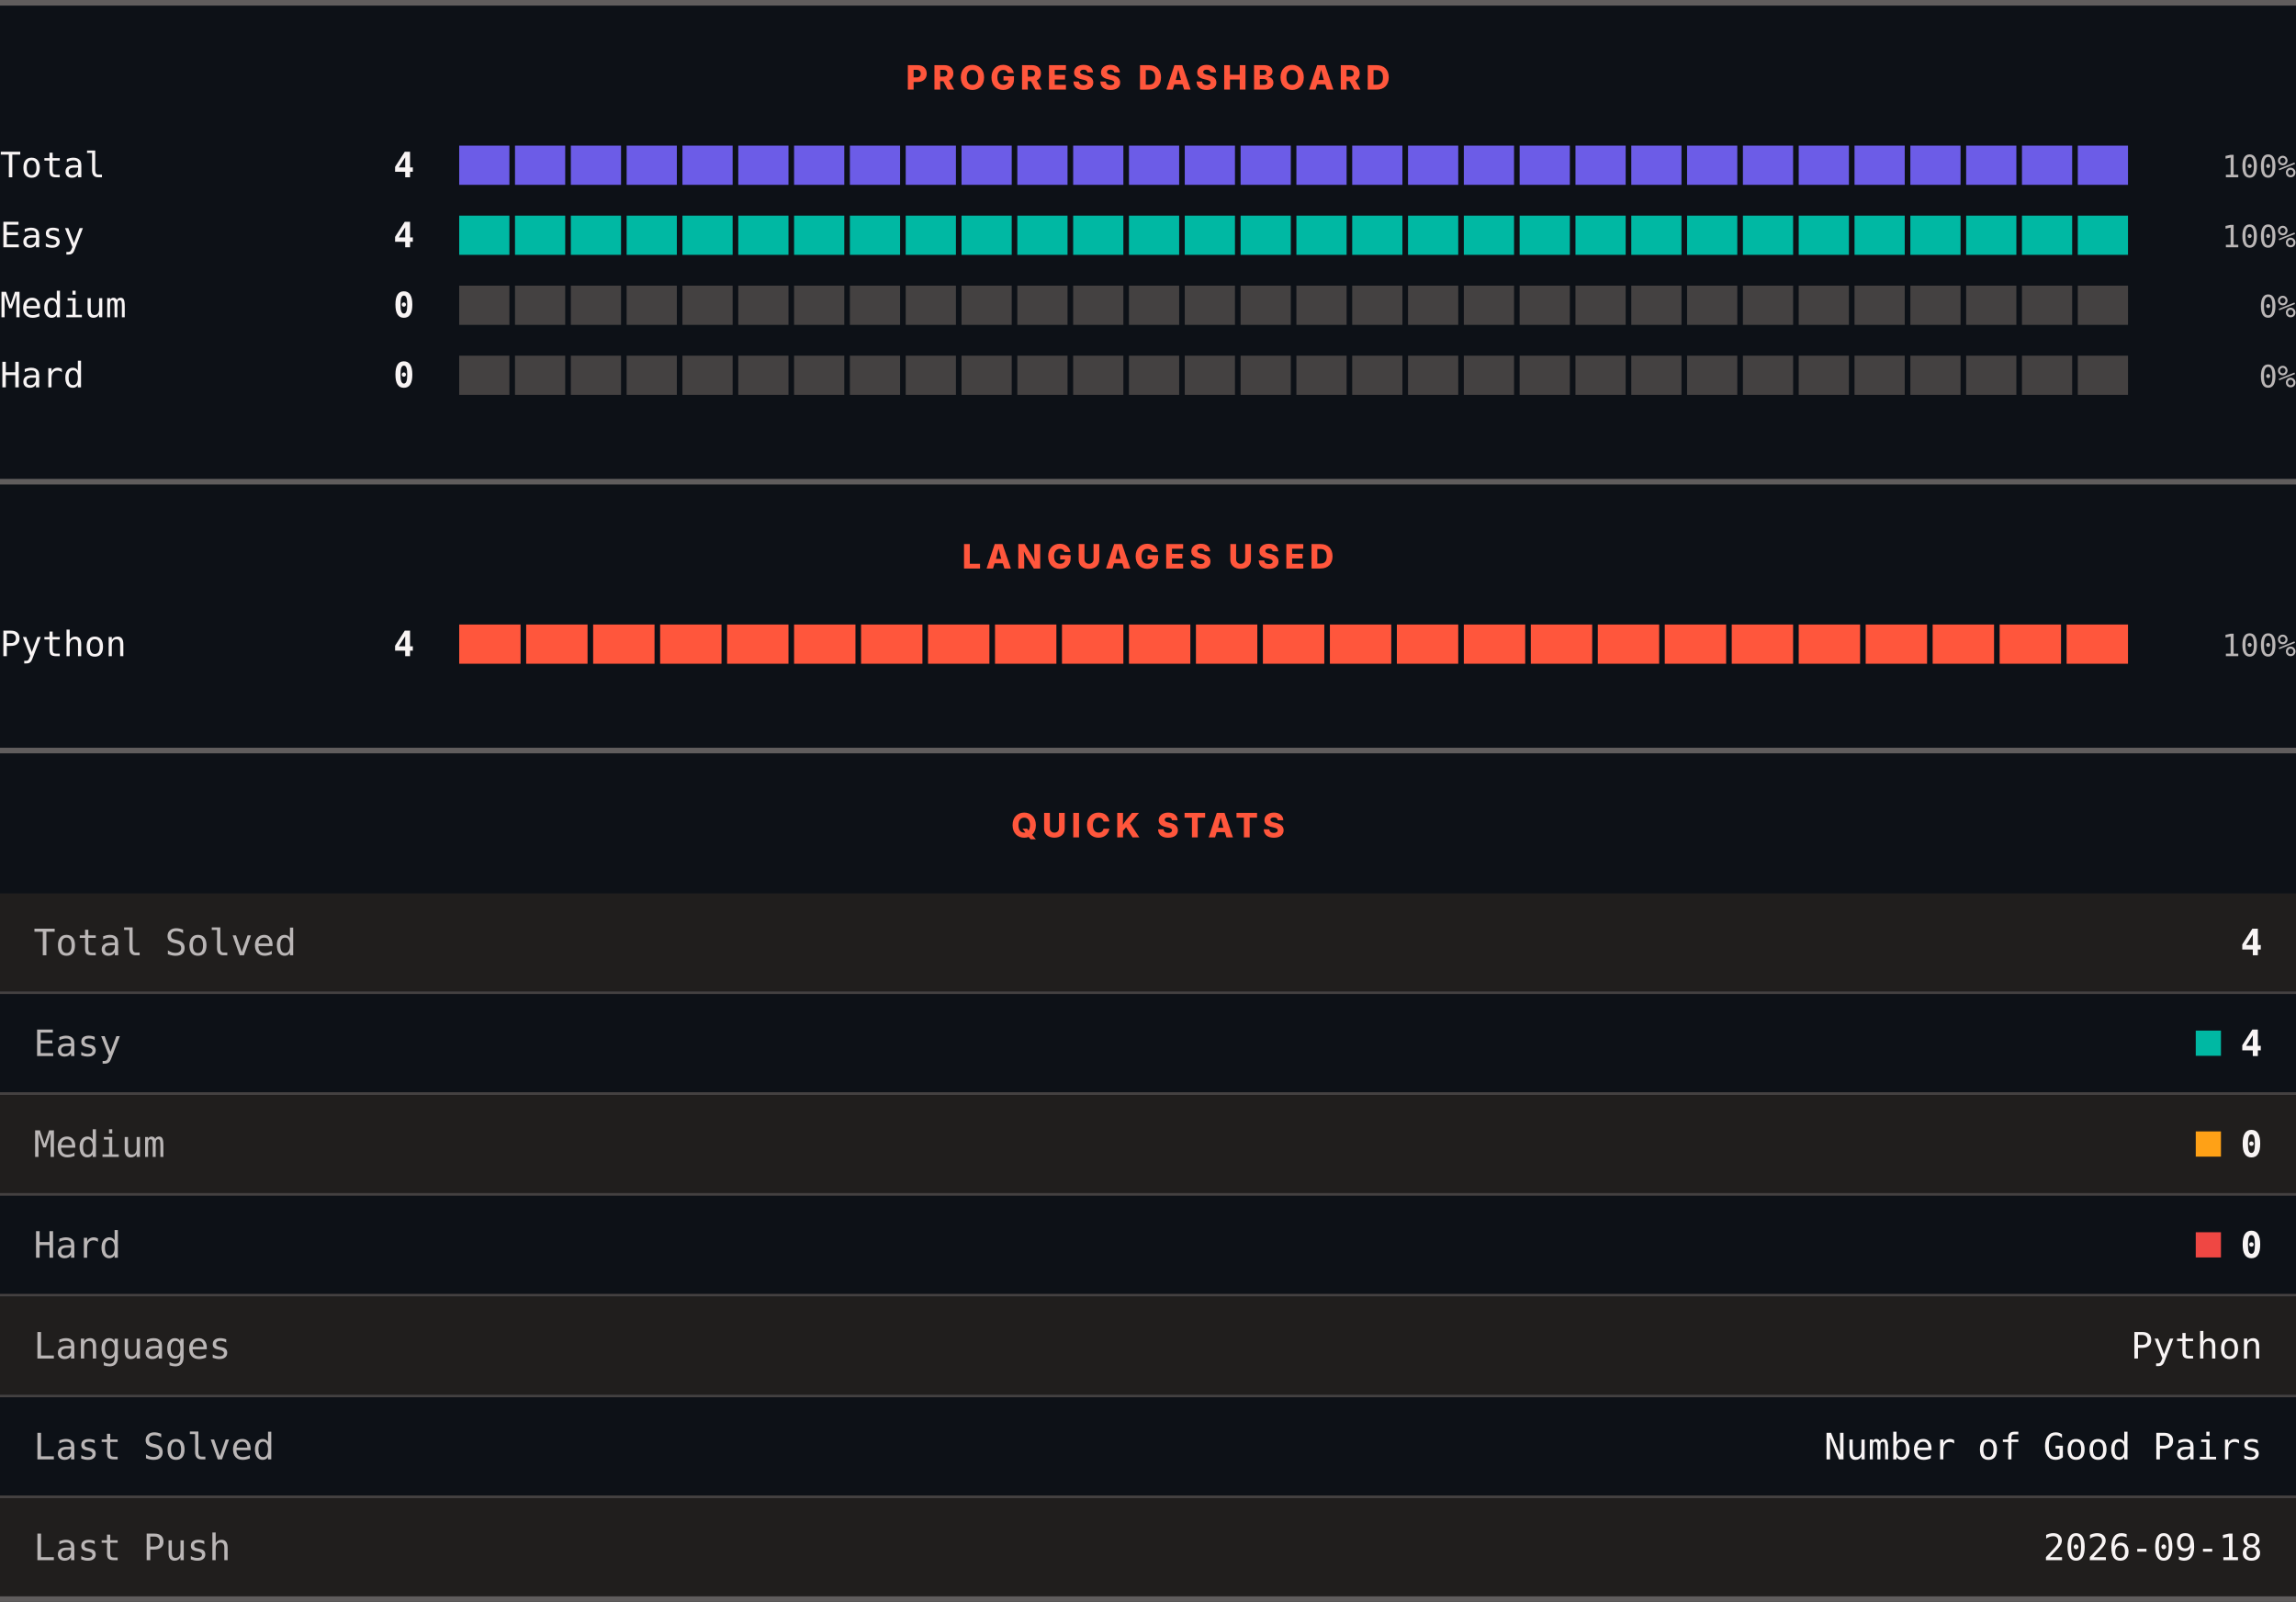
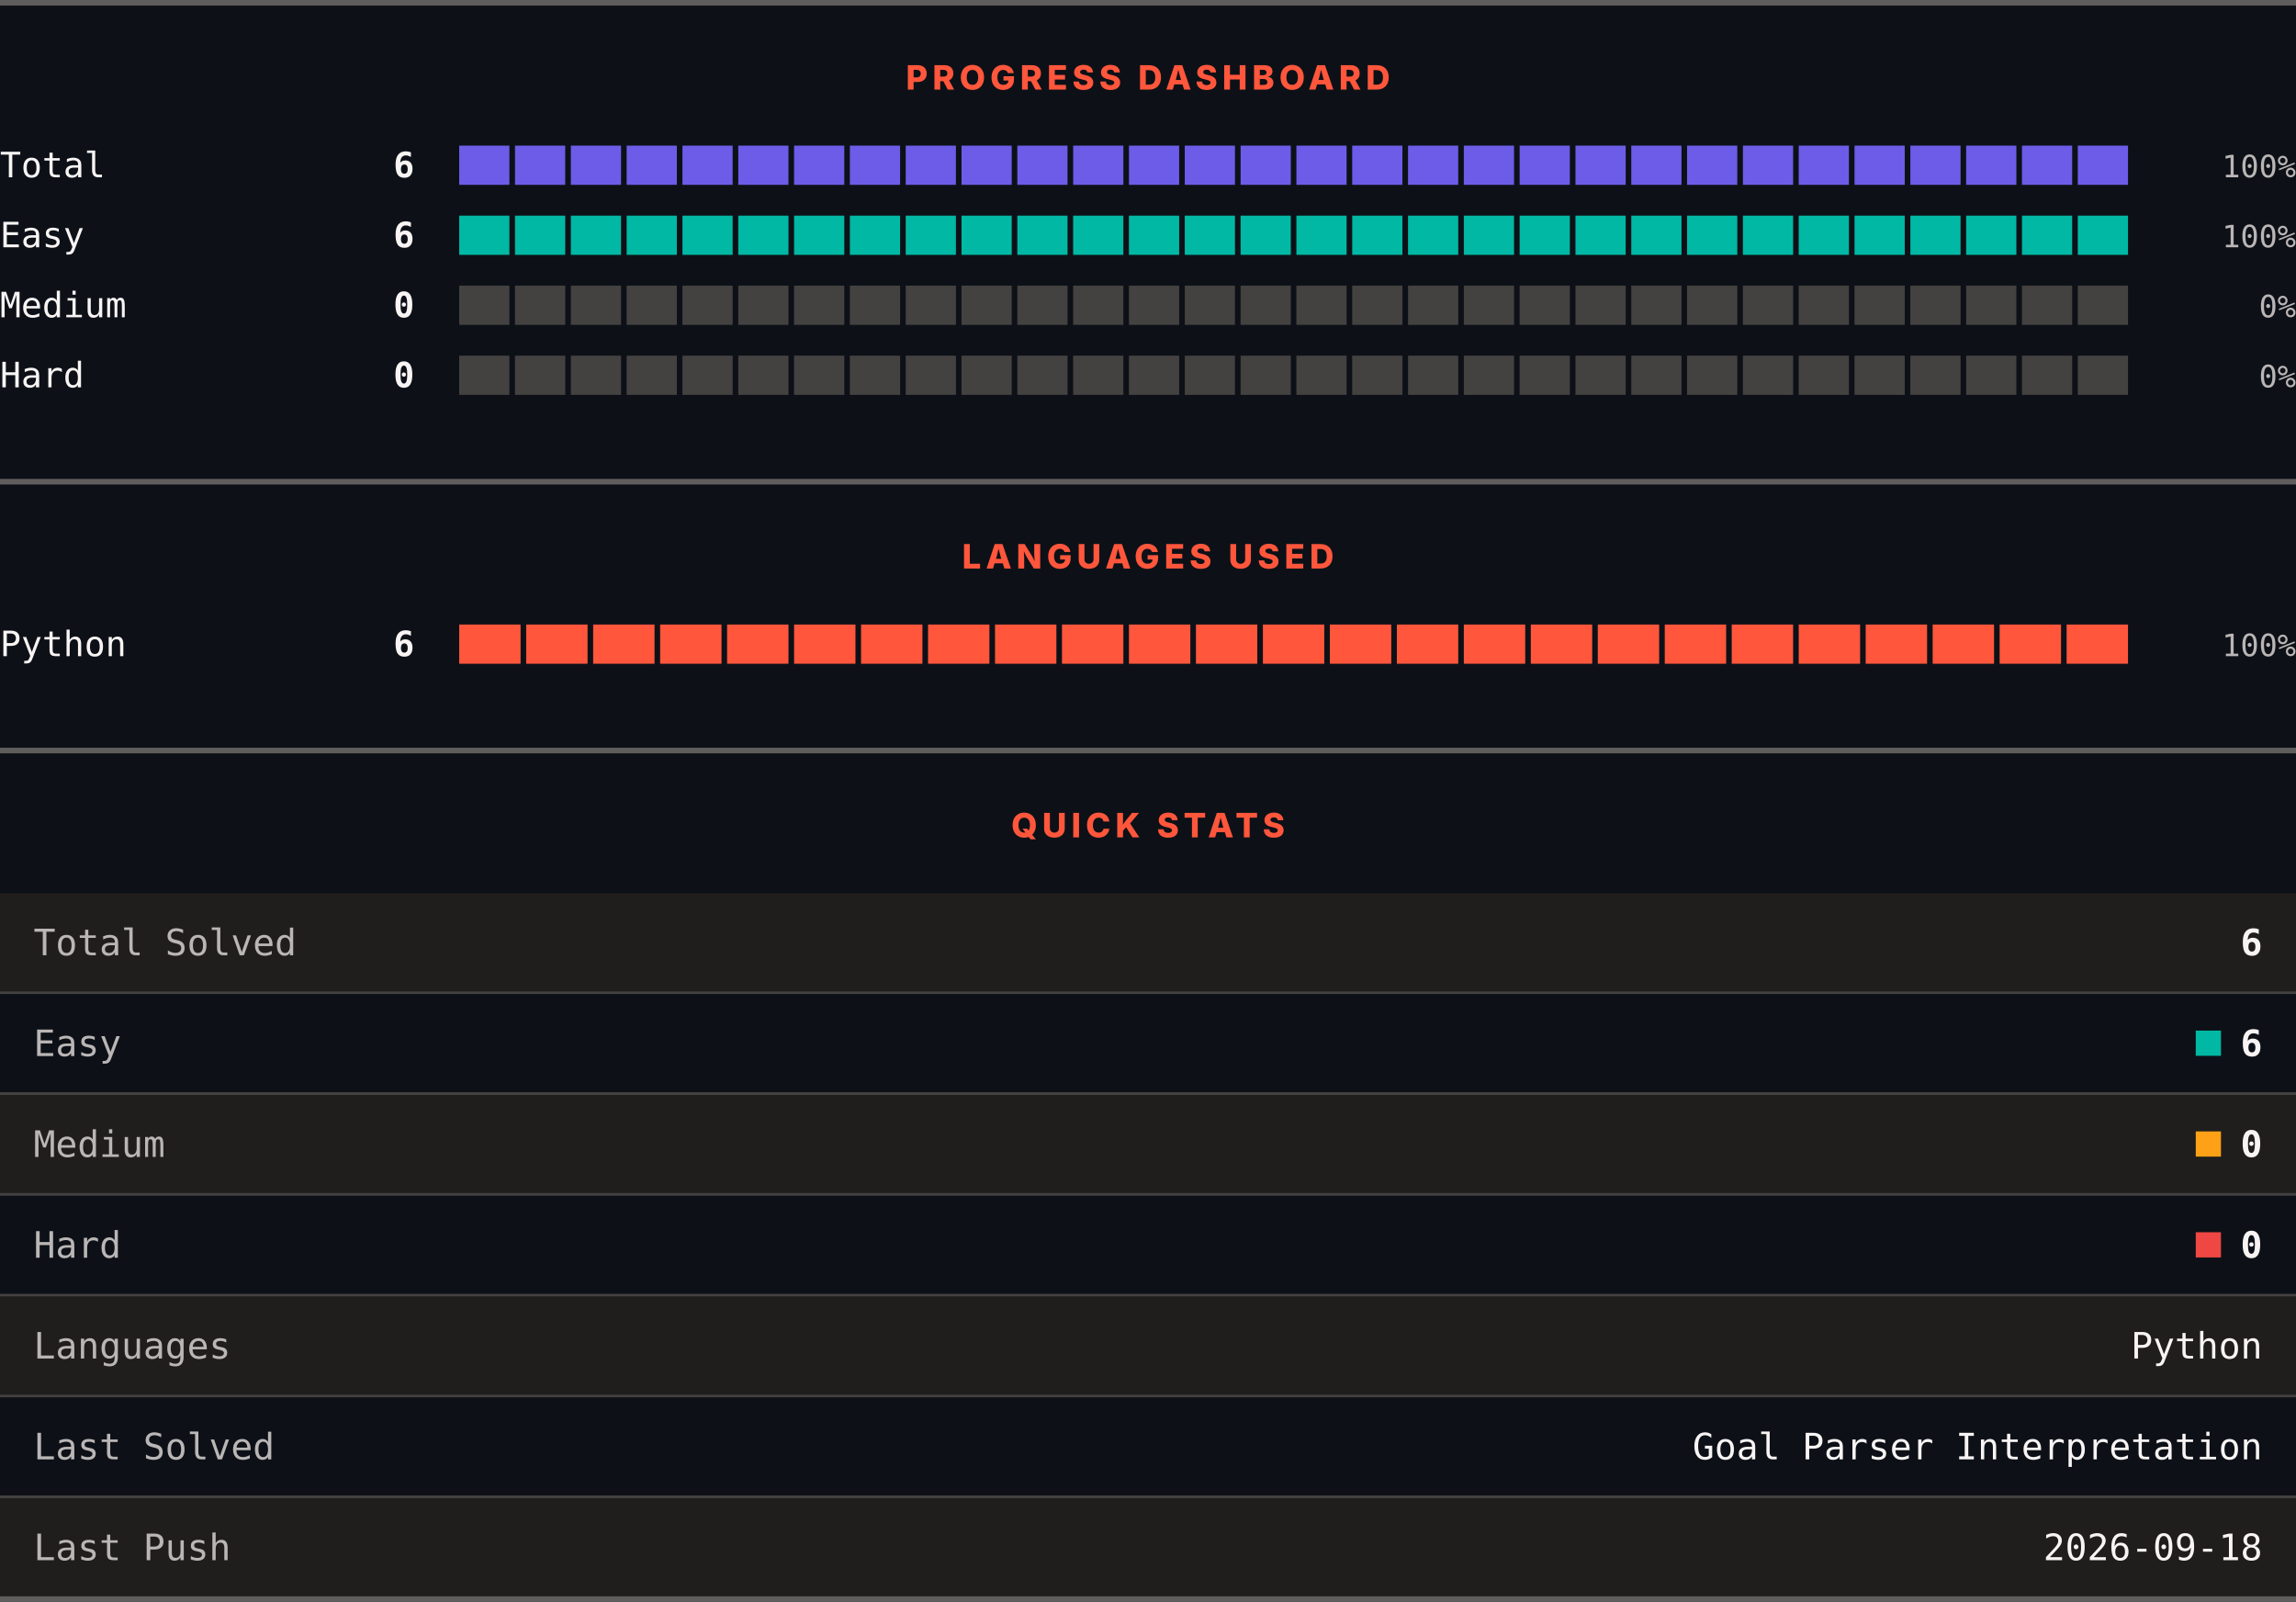
<svg xmlns="http://www.w3.org/2000/svg" width="820" height="572" viewBox="0 0 820 572" role="img" aria-label="LeetCode progress, languages and quick stats">
  <rect width="820" height="572" fill="#0d1117" />
  <rect x="0" y="0" width="820" height="2" fill="#605d5d" />
  <text x="410" y="32" text-anchor="middle" font-family="Archivo, system-ui, -apple-system, Segoe UI, sans-serif" font-size="12" font-weight="800" letter-spacing="1.68" fill="#ff563c">PROGRESS DASHBOARD</text>
  <text x="0" y="63.3" font-family="ui-monospace, SFMono-Regular, Menlo, Consolas, monospace" font-size="12.5" fill="#f8f4f4">Total</text>
-   <text x="148" y="63.3" text-anchor="end" font-family="ui-monospace, SFMono-Regular, Menlo, Consolas, monospace" font-size="12.5" font-weight="700" fill="#f8f4f4">4</text>
+   <text x="148" y="63.3" text-anchor="end" font-family="ui-monospace, SFMono-Regular, Menlo, Consolas, monospace" font-size="12.5" font-weight="700" fill="#f8f4f4">6</text>
  <rect x="164.00" y="52" width="17.93" height="14" fill="#6c5ce7" />
  <rect x="183.93" y="52" width="17.93" height="14" fill="#6c5ce7" />
  <rect x="203.87" y="52" width="17.93" height="14" fill="#6c5ce7" />
  <rect x="223.80" y="52" width="17.93" height="14" fill="#6c5ce7" />
  <rect x="243.73" y="52" width="17.93" height="14" fill="#6c5ce7" />
  <rect x="263.67" y="52" width="17.93" height="14" fill="#6c5ce7" />
  <rect x="283.60" y="52" width="17.93" height="14" fill="#6c5ce7" />
  <rect x="303.53" y="52" width="17.93" height="14" fill="#6c5ce7" />
  <rect x="323.47" y="52" width="17.93" height="14" fill="#6c5ce7" />
  <rect x="343.40" y="52" width="17.93" height="14" fill="#6c5ce7" />
  <rect x="363.33" y="52" width="17.93" height="14" fill="#6c5ce7" />
  <rect x="383.27" y="52" width="17.93" height="14" fill="#6c5ce7" />
  <rect x="403.20" y="52" width="17.93" height="14" fill="#6c5ce7" />
  <rect x="423.13" y="52" width="17.93" height="14" fill="#6c5ce7" />
  <rect x="443.07" y="52" width="17.93" height="14" fill="#6c5ce7" />
  <rect x="463.00" y="52" width="17.93" height="14" fill="#6c5ce7" />
  <rect x="482.93" y="52" width="17.93" height="14" fill="#6c5ce7" />
  <rect x="502.87" y="52" width="17.93" height="14" fill="#6c5ce7" />
  <rect x="522.80" y="52" width="17.93" height="14" fill="#6c5ce7" />
  <rect x="542.73" y="52" width="17.93" height="14" fill="#6c5ce7" />
  <rect x="562.67" y="52" width="17.93" height="14" fill="#6c5ce7" />
  <rect x="582.60" y="52" width="17.93" height="14" fill="#6c5ce7" />
  <rect x="602.53" y="52" width="17.93" height="14" fill="#6c5ce7" />
  <rect x="622.47" y="52" width="17.93" height="14" fill="#6c5ce7" />
  <rect x="642.40" y="52" width="17.93" height="14" fill="#6c5ce7" />
  <rect x="662.33" y="52" width="17.93" height="14" fill="#6c5ce7" />
  <rect x="682.27" y="52" width="17.93" height="14" fill="#6c5ce7" />
  <rect x="702.20" y="52" width="17.93" height="14" fill="#6c5ce7" />
  <rect x="722.13" y="52" width="17.93" height="14" fill="#6c5ce7" />
  <rect x="742.07" y="52" width="17.93" height="14" fill="#6c5ce7" />
  <text x="820" y="63.3" text-anchor="end" font-family="ui-monospace, SFMono-Regular, Menlo, Consolas, monospace" font-size="11" fill="#bab6b6">100%</text>
  <text x="0" y="88.3" font-family="ui-monospace, SFMono-Regular, Menlo, Consolas, monospace" font-size="12.5" fill="#f8f4f4">Easy</text>
-   <text x="148" y="88.3" text-anchor="end" font-family="ui-monospace, SFMono-Regular, Menlo, Consolas, monospace" font-size="12.5" font-weight="700" fill="#f8f4f4">4</text>
+   <text x="148" y="88.3" text-anchor="end" font-family="ui-monospace, SFMono-Regular, Menlo, Consolas, monospace" font-size="12.5" font-weight="700" fill="#f8f4f4">6</text>
  <rect x="164.00" y="77" width="17.93" height="14" fill="#00b8a3" />
  <rect x="183.93" y="77" width="17.93" height="14" fill="#00b8a3" />
  <rect x="203.87" y="77" width="17.93" height="14" fill="#00b8a3" />
  <rect x="223.80" y="77" width="17.93" height="14" fill="#00b8a3" />
  <rect x="243.73" y="77" width="17.93" height="14" fill="#00b8a3" />
  <rect x="263.67" y="77" width="17.93" height="14" fill="#00b8a3" />
  <rect x="283.60" y="77" width="17.93" height="14" fill="#00b8a3" />
  <rect x="303.53" y="77" width="17.93" height="14" fill="#00b8a3" />
  <rect x="323.47" y="77" width="17.93" height="14" fill="#00b8a3" />
  <rect x="343.40" y="77" width="17.93" height="14" fill="#00b8a3" />
  <rect x="363.33" y="77" width="17.93" height="14" fill="#00b8a3" />
  <rect x="383.27" y="77" width="17.93" height="14" fill="#00b8a3" />
  <rect x="403.20" y="77" width="17.93" height="14" fill="#00b8a3" />
  <rect x="423.13" y="77" width="17.93" height="14" fill="#00b8a3" />
  <rect x="443.07" y="77" width="17.93" height="14" fill="#00b8a3" />
  <rect x="463.00" y="77" width="17.93" height="14" fill="#00b8a3" />
  <rect x="482.93" y="77" width="17.93" height="14" fill="#00b8a3" />
  <rect x="502.87" y="77" width="17.93" height="14" fill="#00b8a3" />
  <rect x="522.80" y="77" width="17.93" height="14" fill="#00b8a3" />
  <rect x="542.73" y="77" width="17.93" height="14" fill="#00b8a3" />
  <rect x="562.67" y="77" width="17.93" height="14" fill="#00b8a3" />
  <rect x="582.60" y="77" width="17.93" height="14" fill="#00b8a3" />
  <rect x="602.53" y="77" width="17.93" height="14" fill="#00b8a3" />
  <rect x="622.47" y="77" width="17.93" height="14" fill="#00b8a3" />
  <rect x="642.40" y="77" width="17.93" height="14" fill="#00b8a3" />
  <rect x="662.33" y="77" width="17.93" height="14" fill="#00b8a3" />
  <rect x="682.27" y="77" width="17.93" height="14" fill="#00b8a3" />
  <rect x="702.20" y="77" width="17.93" height="14" fill="#00b8a3" />
  <rect x="722.13" y="77" width="17.93" height="14" fill="#00b8a3" />
  <rect x="742.07" y="77" width="17.93" height="14" fill="#00b8a3" />
  <text x="820" y="88.3" text-anchor="end" font-family="ui-monospace, SFMono-Regular, Menlo, Consolas, monospace" font-size="11" fill="#bab6b6">100%</text>
  <text x="0" y="113.3" font-family="ui-monospace, SFMono-Regular, Menlo, Consolas, monospace" font-size="12.5" fill="#f8f4f4">Medium</text>
  <text x="148" y="113.3" text-anchor="end" font-family="ui-monospace, SFMono-Regular, Menlo, Consolas, monospace" font-size="12.5" font-weight="700" fill="#f8f4f4">0</text>
  <rect x="164.00" y="102" width="17.93" height="14" fill="#444141" />
  <rect x="183.93" y="102" width="17.93" height="14" fill="#444141" />
  <rect x="203.87" y="102" width="17.93" height="14" fill="#444141" />
  <rect x="223.80" y="102" width="17.93" height="14" fill="#444141" />
  <rect x="243.73" y="102" width="17.93" height="14" fill="#444141" />
  <rect x="263.67" y="102" width="17.93" height="14" fill="#444141" />
  <rect x="283.60" y="102" width="17.93" height="14" fill="#444141" />
  <rect x="303.53" y="102" width="17.93" height="14" fill="#444141" />
  <rect x="323.47" y="102" width="17.93" height="14" fill="#444141" />
  <rect x="343.40" y="102" width="17.93" height="14" fill="#444141" />
  <rect x="363.33" y="102" width="17.93" height="14" fill="#444141" />
  <rect x="383.27" y="102" width="17.93" height="14" fill="#444141" />
  <rect x="403.20" y="102" width="17.93" height="14" fill="#444141" />
  <rect x="423.13" y="102" width="17.93" height="14" fill="#444141" />
  <rect x="443.07" y="102" width="17.93" height="14" fill="#444141" />
  <rect x="463.00" y="102" width="17.93" height="14" fill="#444141" />
  <rect x="482.93" y="102" width="17.93" height="14" fill="#444141" />
  <rect x="502.87" y="102" width="17.93" height="14" fill="#444141" />
  <rect x="522.80" y="102" width="17.93" height="14" fill="#444141" />
  <rect x="542.73" y="102" width="17.93" height="14" fill="#444141" />
  <rect x="562.67" y="102" width="17.93" height="14" fill="#444141" />
  <rect x="582.60" y="102" width="17.93" height="14" fill="#444141" />
  <rect x="602.53" y="102" width="17.93" height="14" fill="#444141" />
  <rect x="622.47" y="102" width="17.93" height="14" fill="#444141" />
  <rect x="642.40" y="102" width="17.93" height="14" fill="#444141" />
  <rect x="662.33" y="102" width="17.93" height="14" fill="#444141" />
  <rect x="682.27" y="102" width="17.93" height="14" fill="#444141" />
  <rect x="702.20" y="102" width="17.93" height="14" fill="#444141" />
  <rect x="722.13" y="102" width="17.93" height="14" fill="#444141" />
  <rect x="742.07" y="102" width="17.93" height="14" fill="#444141" />
  <text x="820" y="113.3" text-anchor="end" font-family="ui-monospace, SFMono-Regular, Menlo, Consolas, monospace" font-size="11" fill="#bab6b6">0%</text>
  <text x="0" y="138.3" font-family="ui-monospace, SFMono-Regular, Menlo, Consolas, monospace" font-size="12.5" fill="#f8f4f4">Hard</text>
  <text x="148" y="138.3" text-anchor="end" font-family="ui-monospace, SFMono-Regular, Menlo, Consolas, monospace" font-size="12.5" font-weight="700" fill="#f8f4f4">0</text>
  <rect x="164.00" y="127" width="17.93" height="14" fill="#444141" />
  <rect x="183.93" y="127" width="17.93" height="14" fill="#444141" />
  <rect x="203.87" y="127" width="17.93" height="14" fill="#444141" />
  <rect x="223.80" y="127" width="17.93" height="14" fill="#444141" />
  <rect x="243.73" y="127" width="17.93" height="14" fill="#444141" />
  <rect x="263.67" y="127" width="17.93" height="14" fill="#444141" />
  <rect x="283.60" y="127" width="17.93" height="14" fill="#444141" />
  <rect x="303.53" y="127" width="17.93" height="14" fill="#444141" />
  <rect x="323.47" y="127" width="17.93" height="14" fill="#444141" />
  <rect x="343.40" y="127" width="17.93" height="14" fill="#444141" />
  <rect x="363.33" y="127" width="17.93" height="14" fill="#444141" />
  <rect x="383.27" y="127" width="17.93" height="14" fill="#444141" />
  <rect x="403.20" y="127" width="17.93" height="14" fill="#444141" />
  <rect x="423.13" y="127" width="17.93" height="14" fill="#444141" />
  <rect x="443.07" y="127" width="17.93" height="14" fill="#444141" />
  <rect x="463.00" y="127" width="17.93" height="14" fill="#444141" />
  <rect x="482.93" y="127" width="17.93" height="14" fill="#444141" />
  <rect x="502.87" y="127" width="17.93" height="14" fill="#444141" />
  <rect x="522.80" y="127" width="17.93" height="14" fill="#444141" />
  <rect x="542.73" y="127" width="17.93" height="14" fill="#444141" />
  <rect x="562.67" y="127" width="17.93" height="14" fill="#444141" />
  <rect x="582.60" y="127" width="17.93" height="14" fill="#444141" />
  <rect x="602.53" y="127" width="17.93" height="14" fill="#444141" />
  <rect x="622.47" y="127" width="17.93" height="14" fill="#444141" />
  <rect x="642.40" y="127" width="17.93" height="14" fill="#444141" />
  <rect x="662.33" y="127" width="17.93" height="14" fill="#444141" />
  <rect x="682.27" y="127" width="17.93" height="14" fill="#444141" />
  <rect x="702.20" y="127" width="17.93" height="14" fill="#444141" />
  <rect x="722.13" y="127" width="17.93" height="14" fill="#444141" />
  <rect x="742.07" y="127" width="17.93" height="14" fill="#444141" />
  <text x="820" y="138.3" text-anchor="end" font-family="ui-monospace, SFMono-Regular, Menlo, Consolas, monospace" font-size="11" fill="#bab6b6">0%</text>
  <rect x="0" y="171" width="820" height="2" fill="#605d5d" />
  <text x="410" y="203" text-anchor="middle" font-family="Archivo, system-ui, -apple-system, Segoe UI, sans-serif" font-size="12" font-weight="800" letter-spacing="1.68" fill="#ff563c">LANGUAGES USED</text>
  <text x="0" y="234.3" font-family="ui-monospace, SFMono-Regular, Menlo, Consolas, monospace" font-size="12.5" fill="#f8f4f4">Python</text>
-   <text x="148" y="234.3" text-anchor="end" font-family="ui-monospace, SFMono-Regular, Menlo, Consolas, monospace" font-size="12.5" font-weight="700" fill="#f8f4f4">4</text>
+   <text x="148" y="234.3" text-anchor="end" font-family="ui-monospace, SFMono-Regular, Menlo, Consolas, monospace" font-size="12.5" font-weight="700" fill="#f8f4f4">6</text>
  <rect x="164.00" y="223" width="21.92" height="14" fill="#ff563c" />
  <rect x="187.92" y="223" width="21.92" height="14" fill="#ff563c" />
  <rect x="211.84" y="223" width="21.92" height="14" fill="#ff563c" />
  <rect x="235.76" y="223" width="21.92" height="14" fill="#ff563c" />
  <rect x="259.68" y="223" width="21.92" height="14" fill="#ff563c" />
  <rect x="283.60" y="223" width="21.92" height="14" fill="#ff563c" />
  <rect x="307.52" y="223" width="21.92" height="14" fill="#ff563c" />
  <rect x="331.44" y="223" width="21.92" height="14" fill="#ff563c" />
  <rect x="355.36" y="223" width="21.92" height="14" fill="#ff563c" />
  <rect x="379.28" y="223" width="21.92" height="14" fill="#ff563c" />
  <rect x="403.20" y="223" width="21.92" height="14" fill="#ff563c" />
  <rect x="427.12" y="223" width="21.92" height="14" fill="#ff563c" />
  <rect x="451.04" y="223" width="21.92" height="14" fill="#ff563c" />
  <rect x="474.96" y="223" width="21.92" height="14" fill="#ff563c" />
  <rect x="498.88" y="223" width="21.92" height="14" fill="#ff563c" />
  <rect x="522.80" y="223" width="21.92" height="14" fill="#ff563c" />
  <rect x="546.72" y="223" width="21.92" height="14" fill="#ff563c" />
  <rect x="570.64" y="223" width="21.92" height="14" fill="#ff563c" />
  <rect x="594.56" y="223" width="21.92" height="14" fill="#ff563c" />
  <rect x="618.48" y="223" width="21.92" height="14" fill="#ff563c" />
  <rect x="642.40" y="223" width="21.92" height="14" fill="#ff563c" />
  <rect x="666.32" y="223" width="21.92" height="14" fill="#ff563c" />
  <rect x="690.24" y="223" width="21.92" height="14" fill="#ff563c" />
  <rect x="714.16" y="223" width="21.92" height="14" fill="#ff563c" />
  <rect x="738.08" y="223" width="21.92" height="14" fill="#ff563c" />
  <text x="820" y="234.3" text-anchor="end" font-family="ui-monospace, SFMono-Regular, Menlo, Consolas, monospace" font-size="11" fill="#bab6b6">100%</text>
  <rect x="0" y="267" width="820" height="2" fill="#605d5d" />
  <text x="410" y="299" text-anchor="middle" font-family="Archivo, system-ui, -apple-system, Segoe UI, sans-serif" font-size="12" font-weight="800" letter-spacing="1.68" fill="#ff563c">QUICK STATS</text>
  <rect x="0" y="319" width="820" height="35" fill="#201e1d" />
  <text x="12" y="341.1" font-family="ui-monospace, SFMono-Regular, Menlo, Consolas, monospace" font-size="13" fill="#bab6b6">Total Solved</text>
-   <text x="808" y="341.1" text-anchor="end" font-family="ui-monospace, SFMono-Regular, Menlo, Consolas, monospace" font-size="13" font-weight="700" fill="#f8f4f4">4</text>
+   <text x="808" y="341.1" text-anchor="end" font-family="ui-monospace, SFMono-Regular, Menlo, Consolas, monospace" font-size="13" font-weight="700" fill="#f8f4f4">6</text>
  <rect x="0" y="354" width="820" height="1" fill="#444141" />
  <rect x="0" y="355" width="820" height="35" fill="#0d1117" />
  <text x="12" y="377.1" font-family="ui-monospace, SFMono-Regular, Menlo, Consolas, monospace" font-size="13" fill="#bab6b6">Easy</text>
  <rect x="784.2" y="368" width="9" height="9" fill="#00b8a3" />
-   <text x="808" y="377.1" text-anchor="end" font-family="ui-monospace, SFMono-Regular, Menlo, Consolas, monospace" font-size="13" font-weight="700" fill="#f8f4f4">4</text>
+   <text x="808" y="377.1" text-anchor="end" font-family="ui-monospace, SFMono-Regular, Menlo, Consolas, monospace" font-size="13" font-weight="700" fill="#f8f4f4">6</text>
  <rect x="0" y="390" width="820" height="1" fill="#444141" />
  <rect x="0" y="391" width="820" height="35" fill="#201e1d" />
  <text x="12" y="413.1" font-family="ui-monospace, SFMono-Regular, Menlo, Consolas, monospace" font-size="13" fill="#bab6b6">Medium</text>
  <rect x="784.2" y="404" width="9" height="9" fill="#ffa116" />
  <text x="808" y="413.1" text-anchor="end" font-family="ui-monospace, SFMono-Regular, Menlo, Consolas, monospace" font-size="13" font-weight="700" fill="#f8f4f4">0</text>
  <rect x="0" y="426" width="820" height="1" fill="#444141" />
  <rect x="0" y="427" width="820" height="35" fill="#0d1117" />
  <text x="12" y="449.1" font-family="ui-monospace, SFMono-Regular, Menlo, Consolas, monospace" font-size="13" fill="#bab6b6">Hard</text>
  <rect x="784.2" y="440" width="9" height="9" fill="#ef4743" />
  <text x="808" y="449.1" text-anchor="end" font-family="ui-monospace, SFMono-Regular, Menlo, Consolas, monospace" font-size="13" font-weight="700" fill="#f8f4f4">0</text>
  <rect x="0" y="462" width="820" height="1" fill="#444141" />
  <rect x="0" y="463" width="820" height="35" fill="#201e1d" />
  <text x="12" y="485.1" font-family="ui-monospace, SFMono-Regular, Menlo, Consolas, monospace" font-size="13" fill="#bab6b6">Languages</text>
  <text x="808" y="485.1" text-anchor="end" font-family="ui-monospace, SFMono-Regular, Menlo, Consolas, monospace" font-size="13" fill="#f8f4f4">Python</text>
  <rect x="0" y="498" width="820" height="1" fill="#444141" />
  <rect x="0" y="499" width="820" height="35" fill="#0d1117" />
  <text x="12" y="521.1" font-family="ui-monospace, SFMono-Regular, Menlo, Consolas, monospace" font-size="13" fill="#bab6b6">Last Solved</text>
-   <text x="808" y="521.1" text-anchor="end" font-family="ui-monospace, SFMono-Regular, Menlo, Consolas, monospace" font-size="13" fill="#f8f4f4">Number of Good Pairs</text>
+   <text x="808" y="521.1" text-anchor="end" font-family="ui-monospace, SFMono-Regular, Menlo, Consolas, monospace" font-size="13" fill="#f8f4f4">Goal Parser Interpretation</text>
  <rect x="0" y="534" width="820" height="1" fill="#444141" />
  <rect x="0" y="535" width="820" height="35" fill="#201e1d" />
  <text x="12" y="557.1" font-family="ui-monospace, SFMono-Regular, Menlo, Consolas, monospace" font-size="13" fill="#bab6b6">Last Push</text>
  <text x="808" y="557.1" text-anchor="end" font-family="ui-monospace, SFMono-Regular, Menlo, Consolas, monospace" font-size="13" fill="#f8f4f4">2026-09-18</text>
  <rect x="0" y="570" width="820" height="2" fill="#605d5d" />
</svg>
